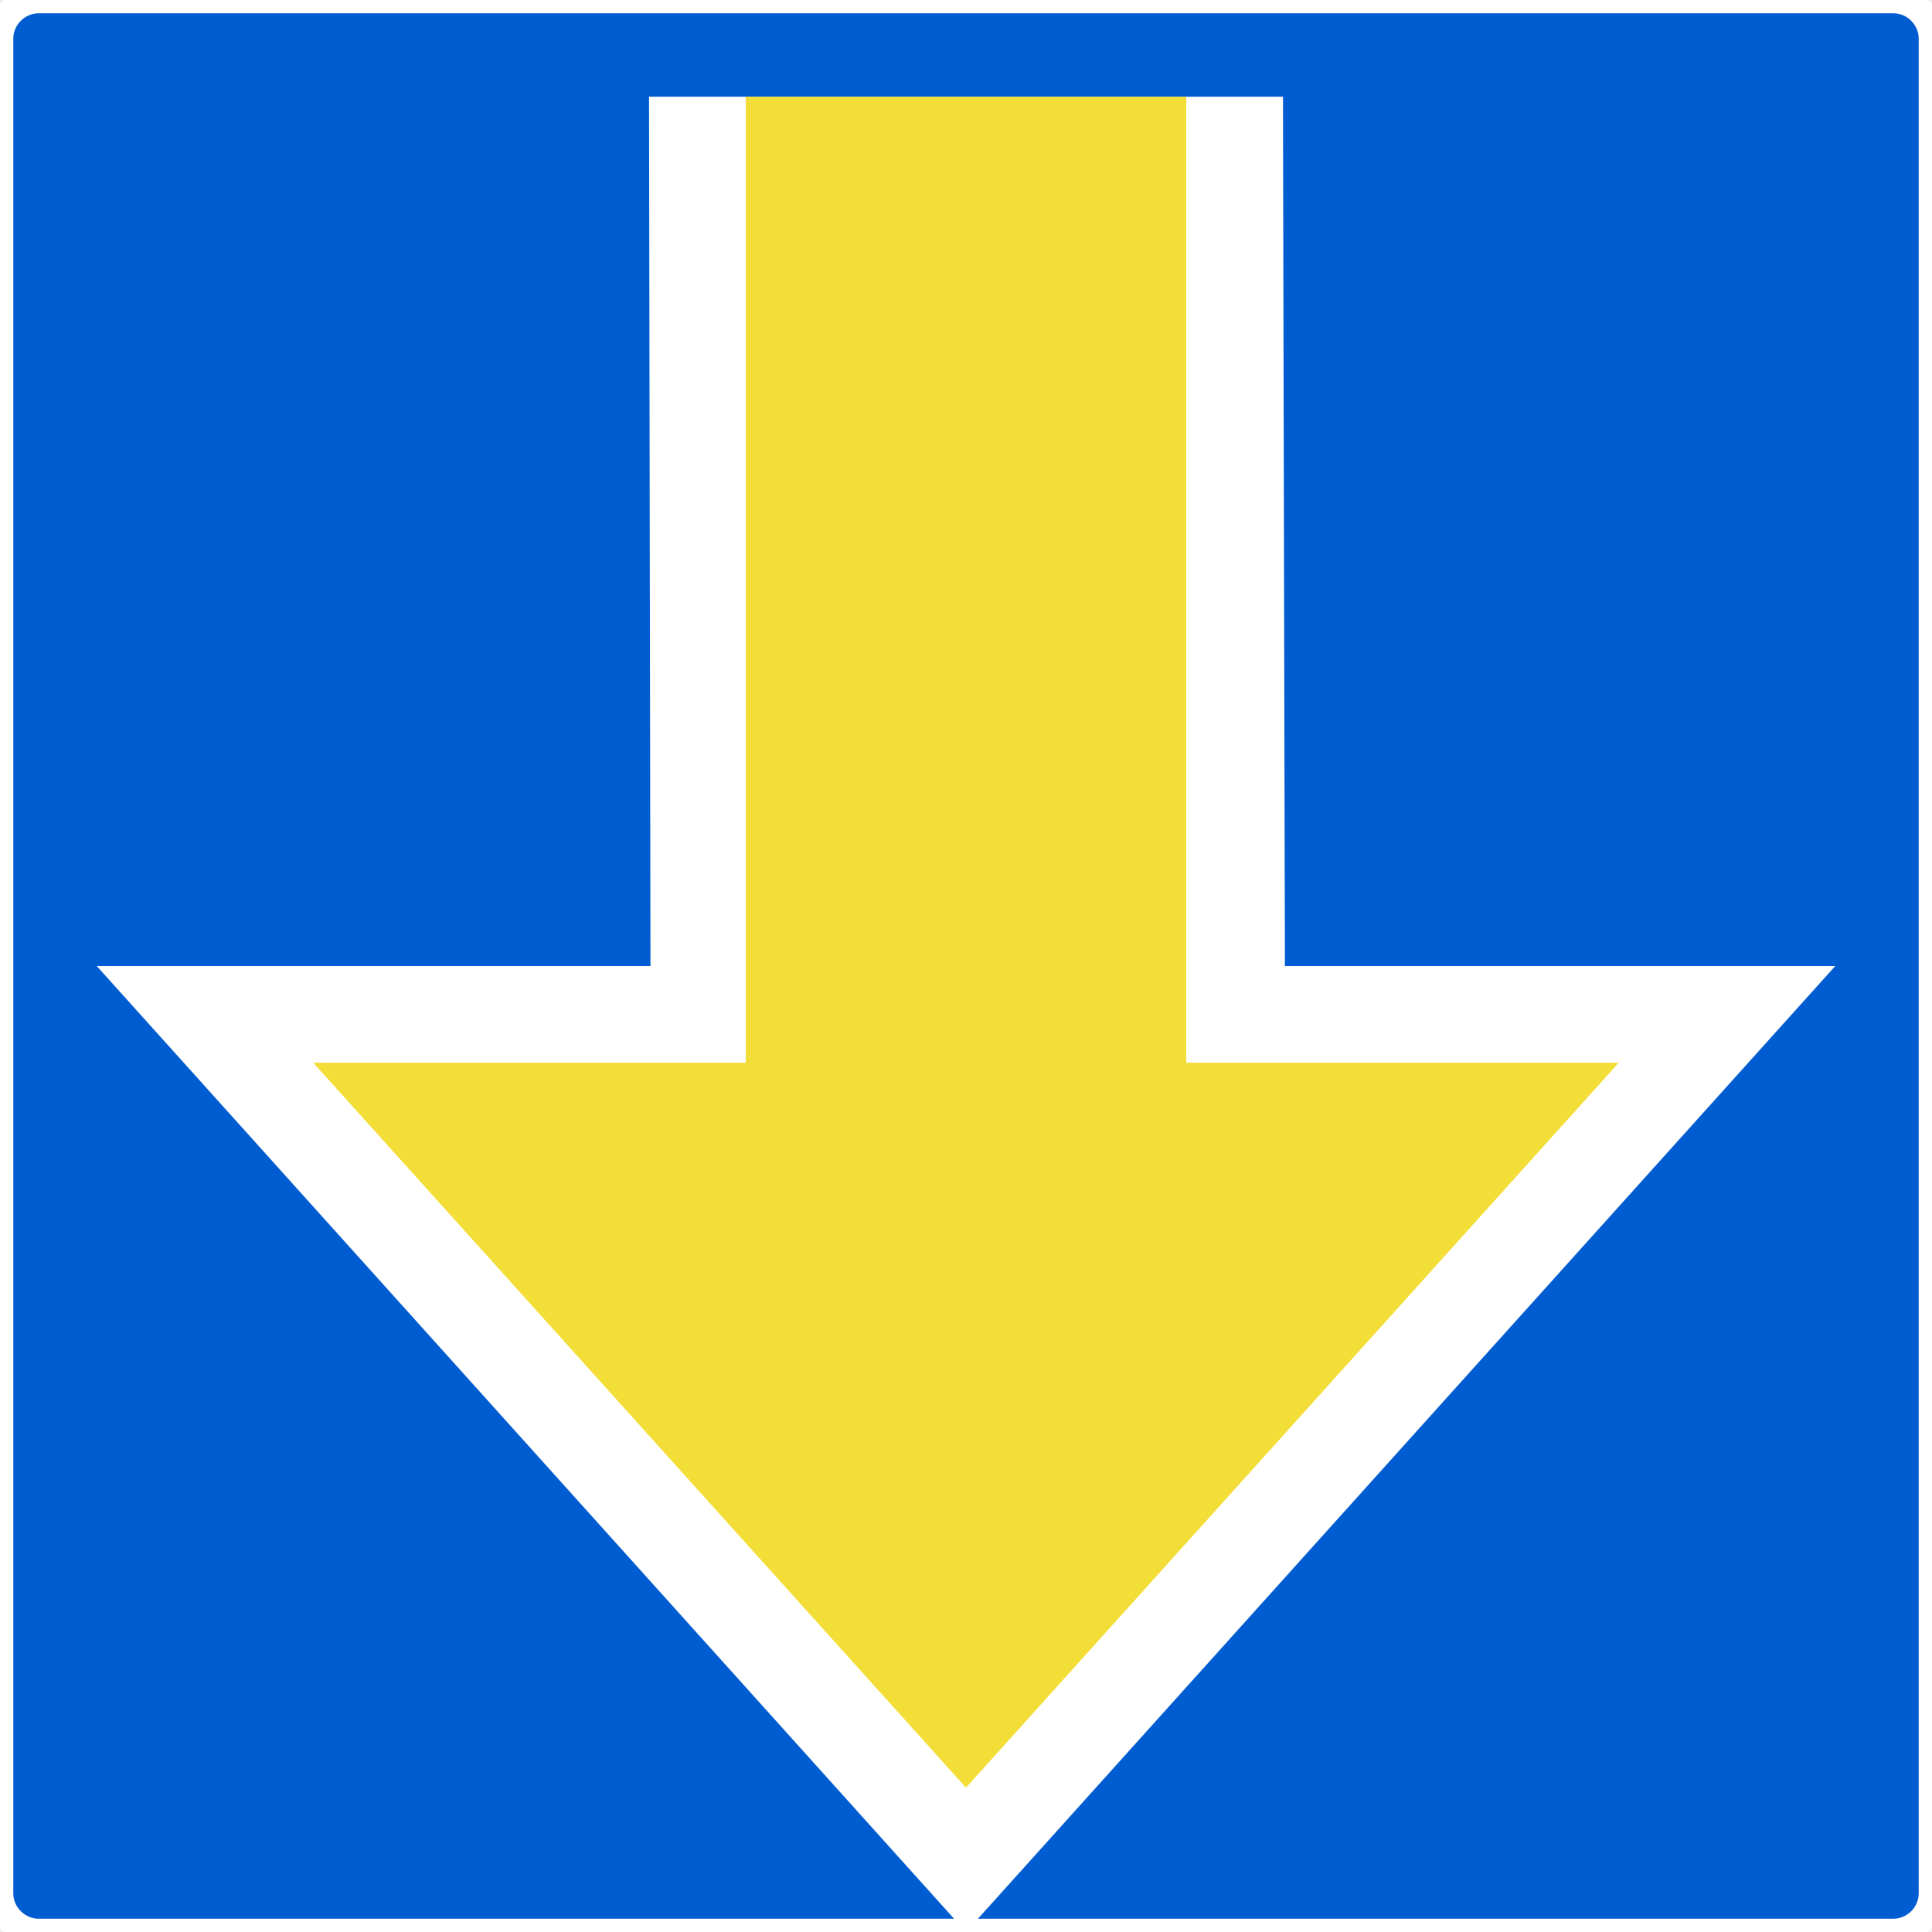
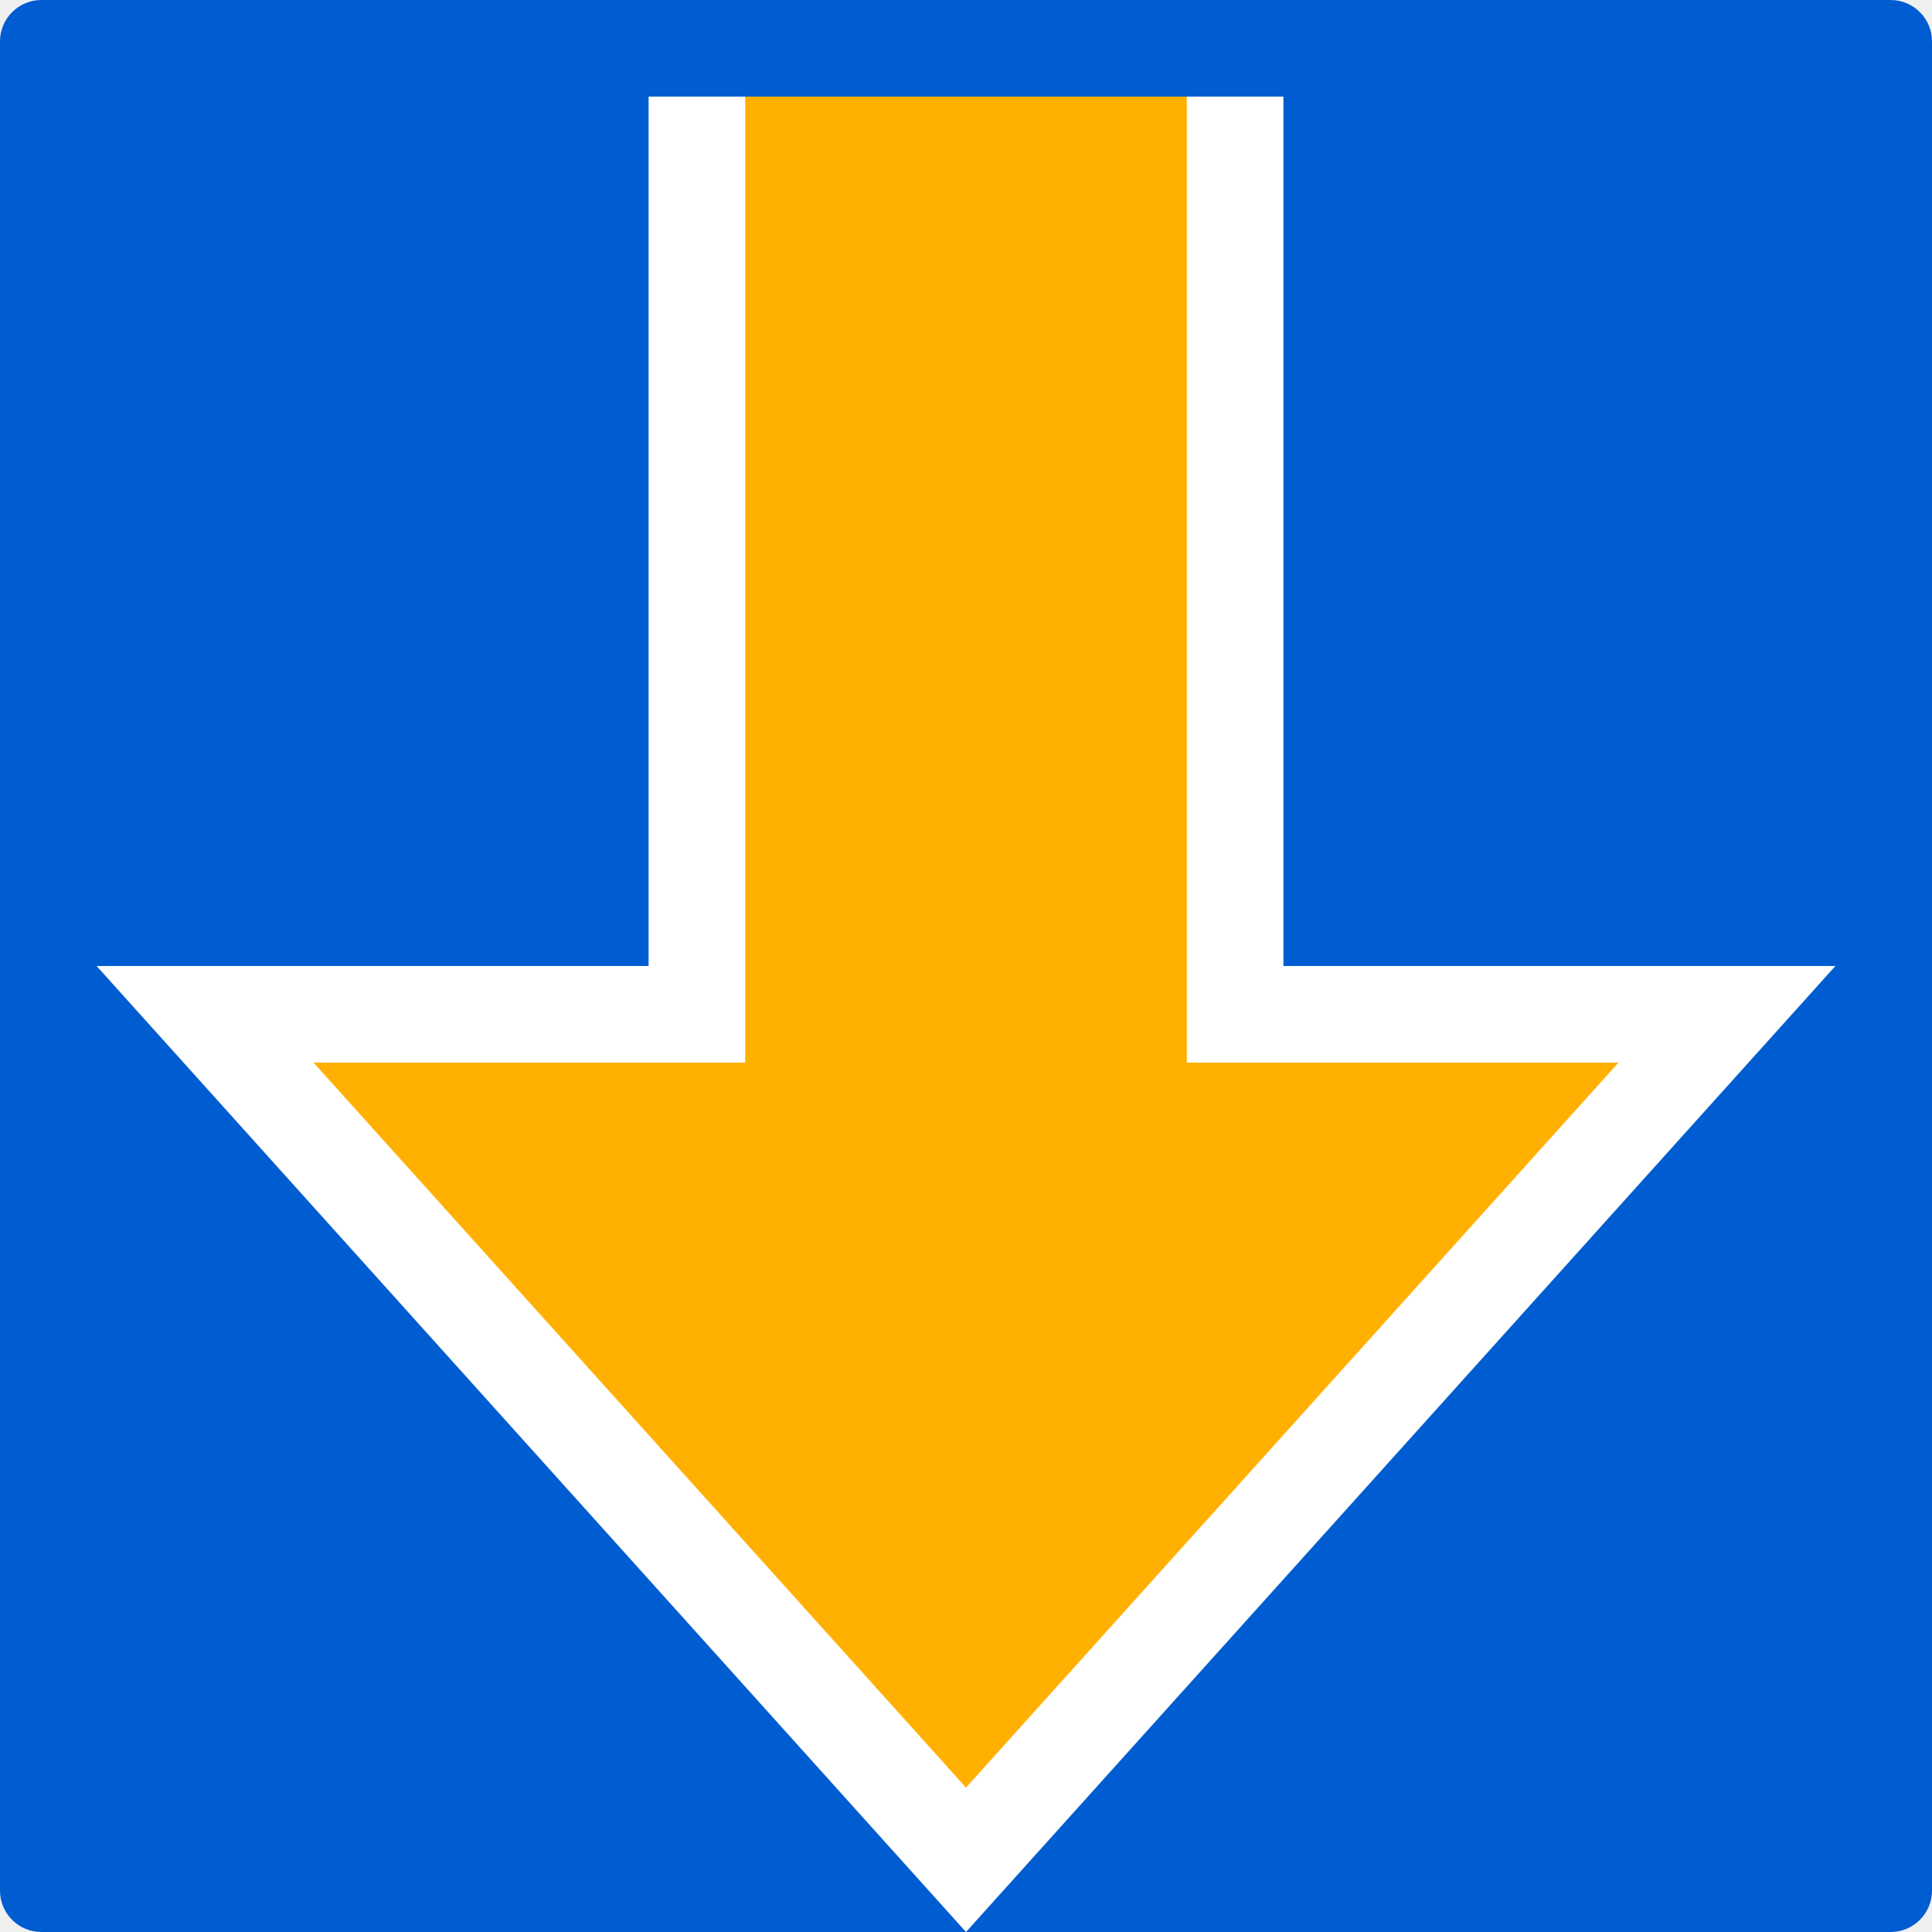
- <svg xmlns="http://www.w3.org/2000/svg" width="16" height="16" viewBox="0 0 16 16">
-   <path fill-rule="nonzero" fill="rgb(0%, 36.471%, 81.961%)" fill-opacity="1" stroke-width="0.22" stroke-linecap="butt" stroke-linejoin="miter" stroke="rgb(100%, 100%, 100%)" stroke-opacity="1" stroke-miterlimit="4" d="M 16 0.32 L 16 15.68 C 16 15.855 15.855 16 15.68 16 L 0.32 16 C 0.145 16 0 15.855 0 15.68 L 0 0.32 C 0 0.145 0.145 0 0.32 0 L 15.68 0 C 15.855 0 16 0.145 16 0.32 Z M 16 0.32 " />
-   <path fill-rule="nonzero" fill="rgb(100%, 100%, 100%)" fill-opacity="1" d="M 5.375 0.801 L 5.387 8 L 0.801 8 L 8 16 L 15.199 8 L 10.641 8 L 10.625 0.801 Z M 5.375 0.801 " />
-   <path fill-rule="nonzero" fill="rgb(95.294%, 87.059%, 21.961%)" fill-opacity="1" d="M 9.824 8.801 L 13.406 8.801 L 8 14.805 L 2.594 8.801 L 6.176 8.801 L 6.176 0.801 L 9.824 0.801 Z M 9.824 8.801 " />
+ <svg xmlns="http://www.w3.org/2000/svg" width="16" height="16" viewBox="0 0 700 700">
+   <rect width="700" height="700" fill="#005dd1" rx="15" ry="15" />
+   <path fill="#fff" d="M235 35v315H35l315 350 315-350H465V35z" />
+   <path fill="#ffb000" d="M270 35v350H113.59L350 647.68 586.41 385H430V35Z" />
</svg>
